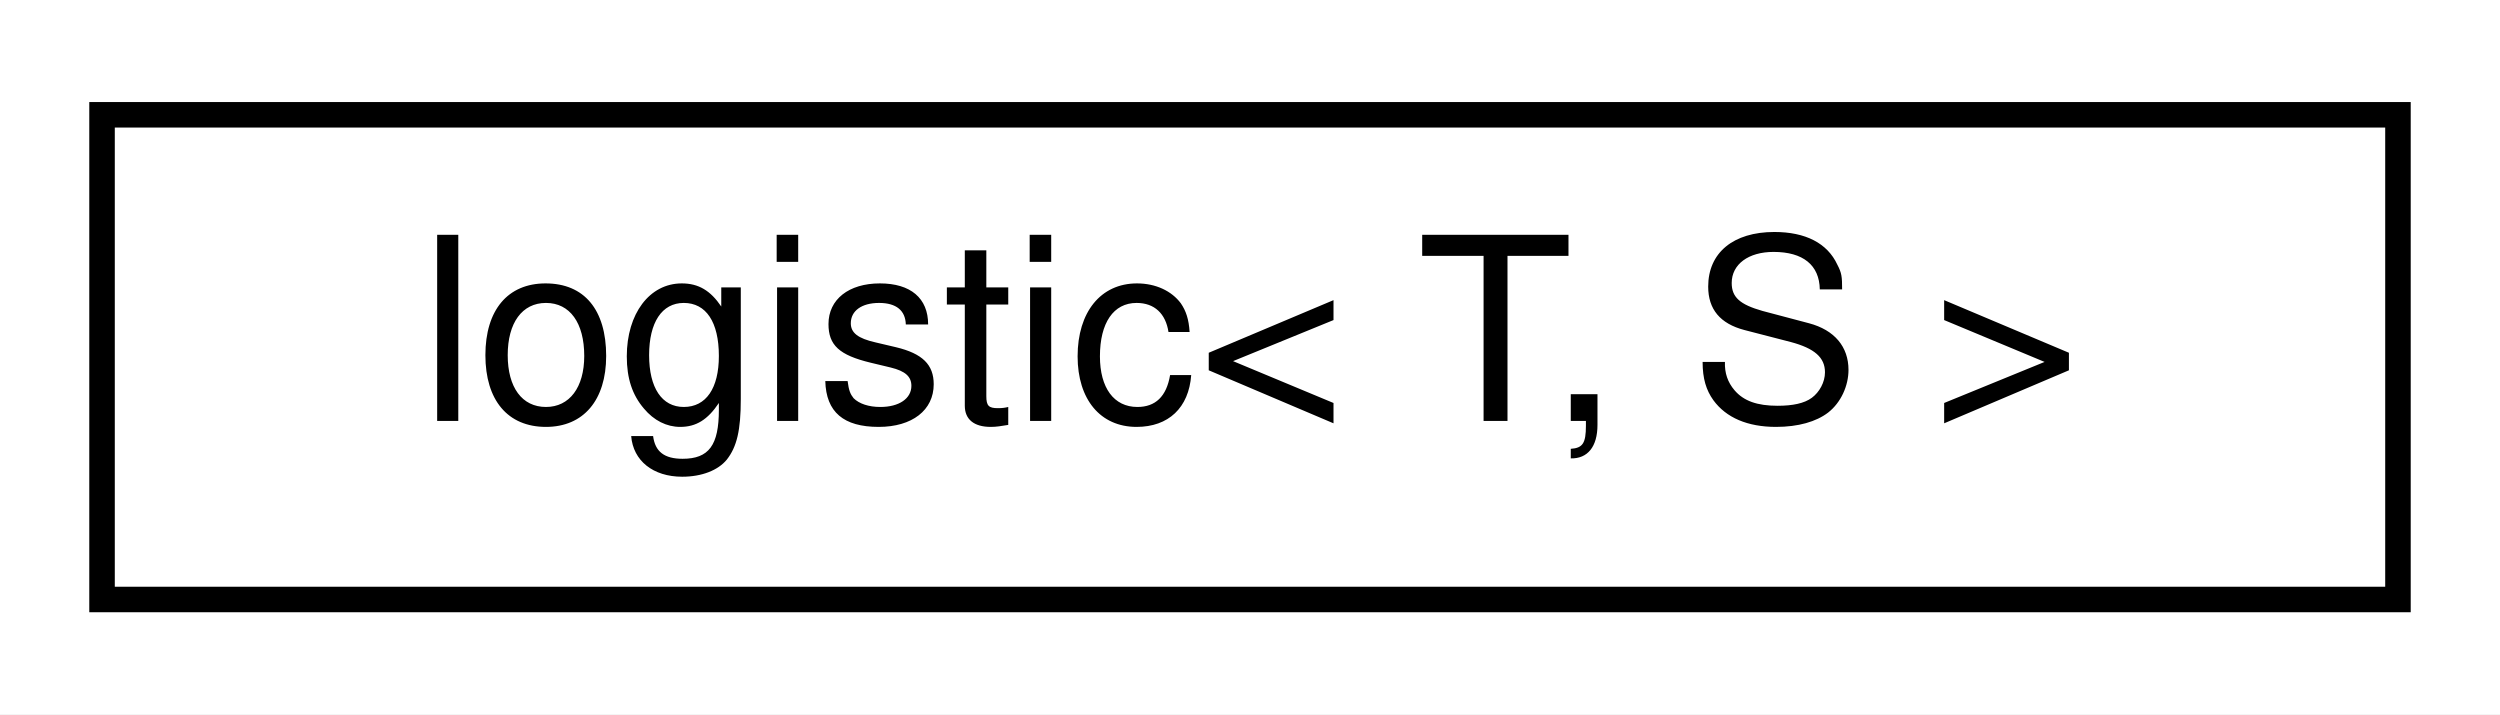
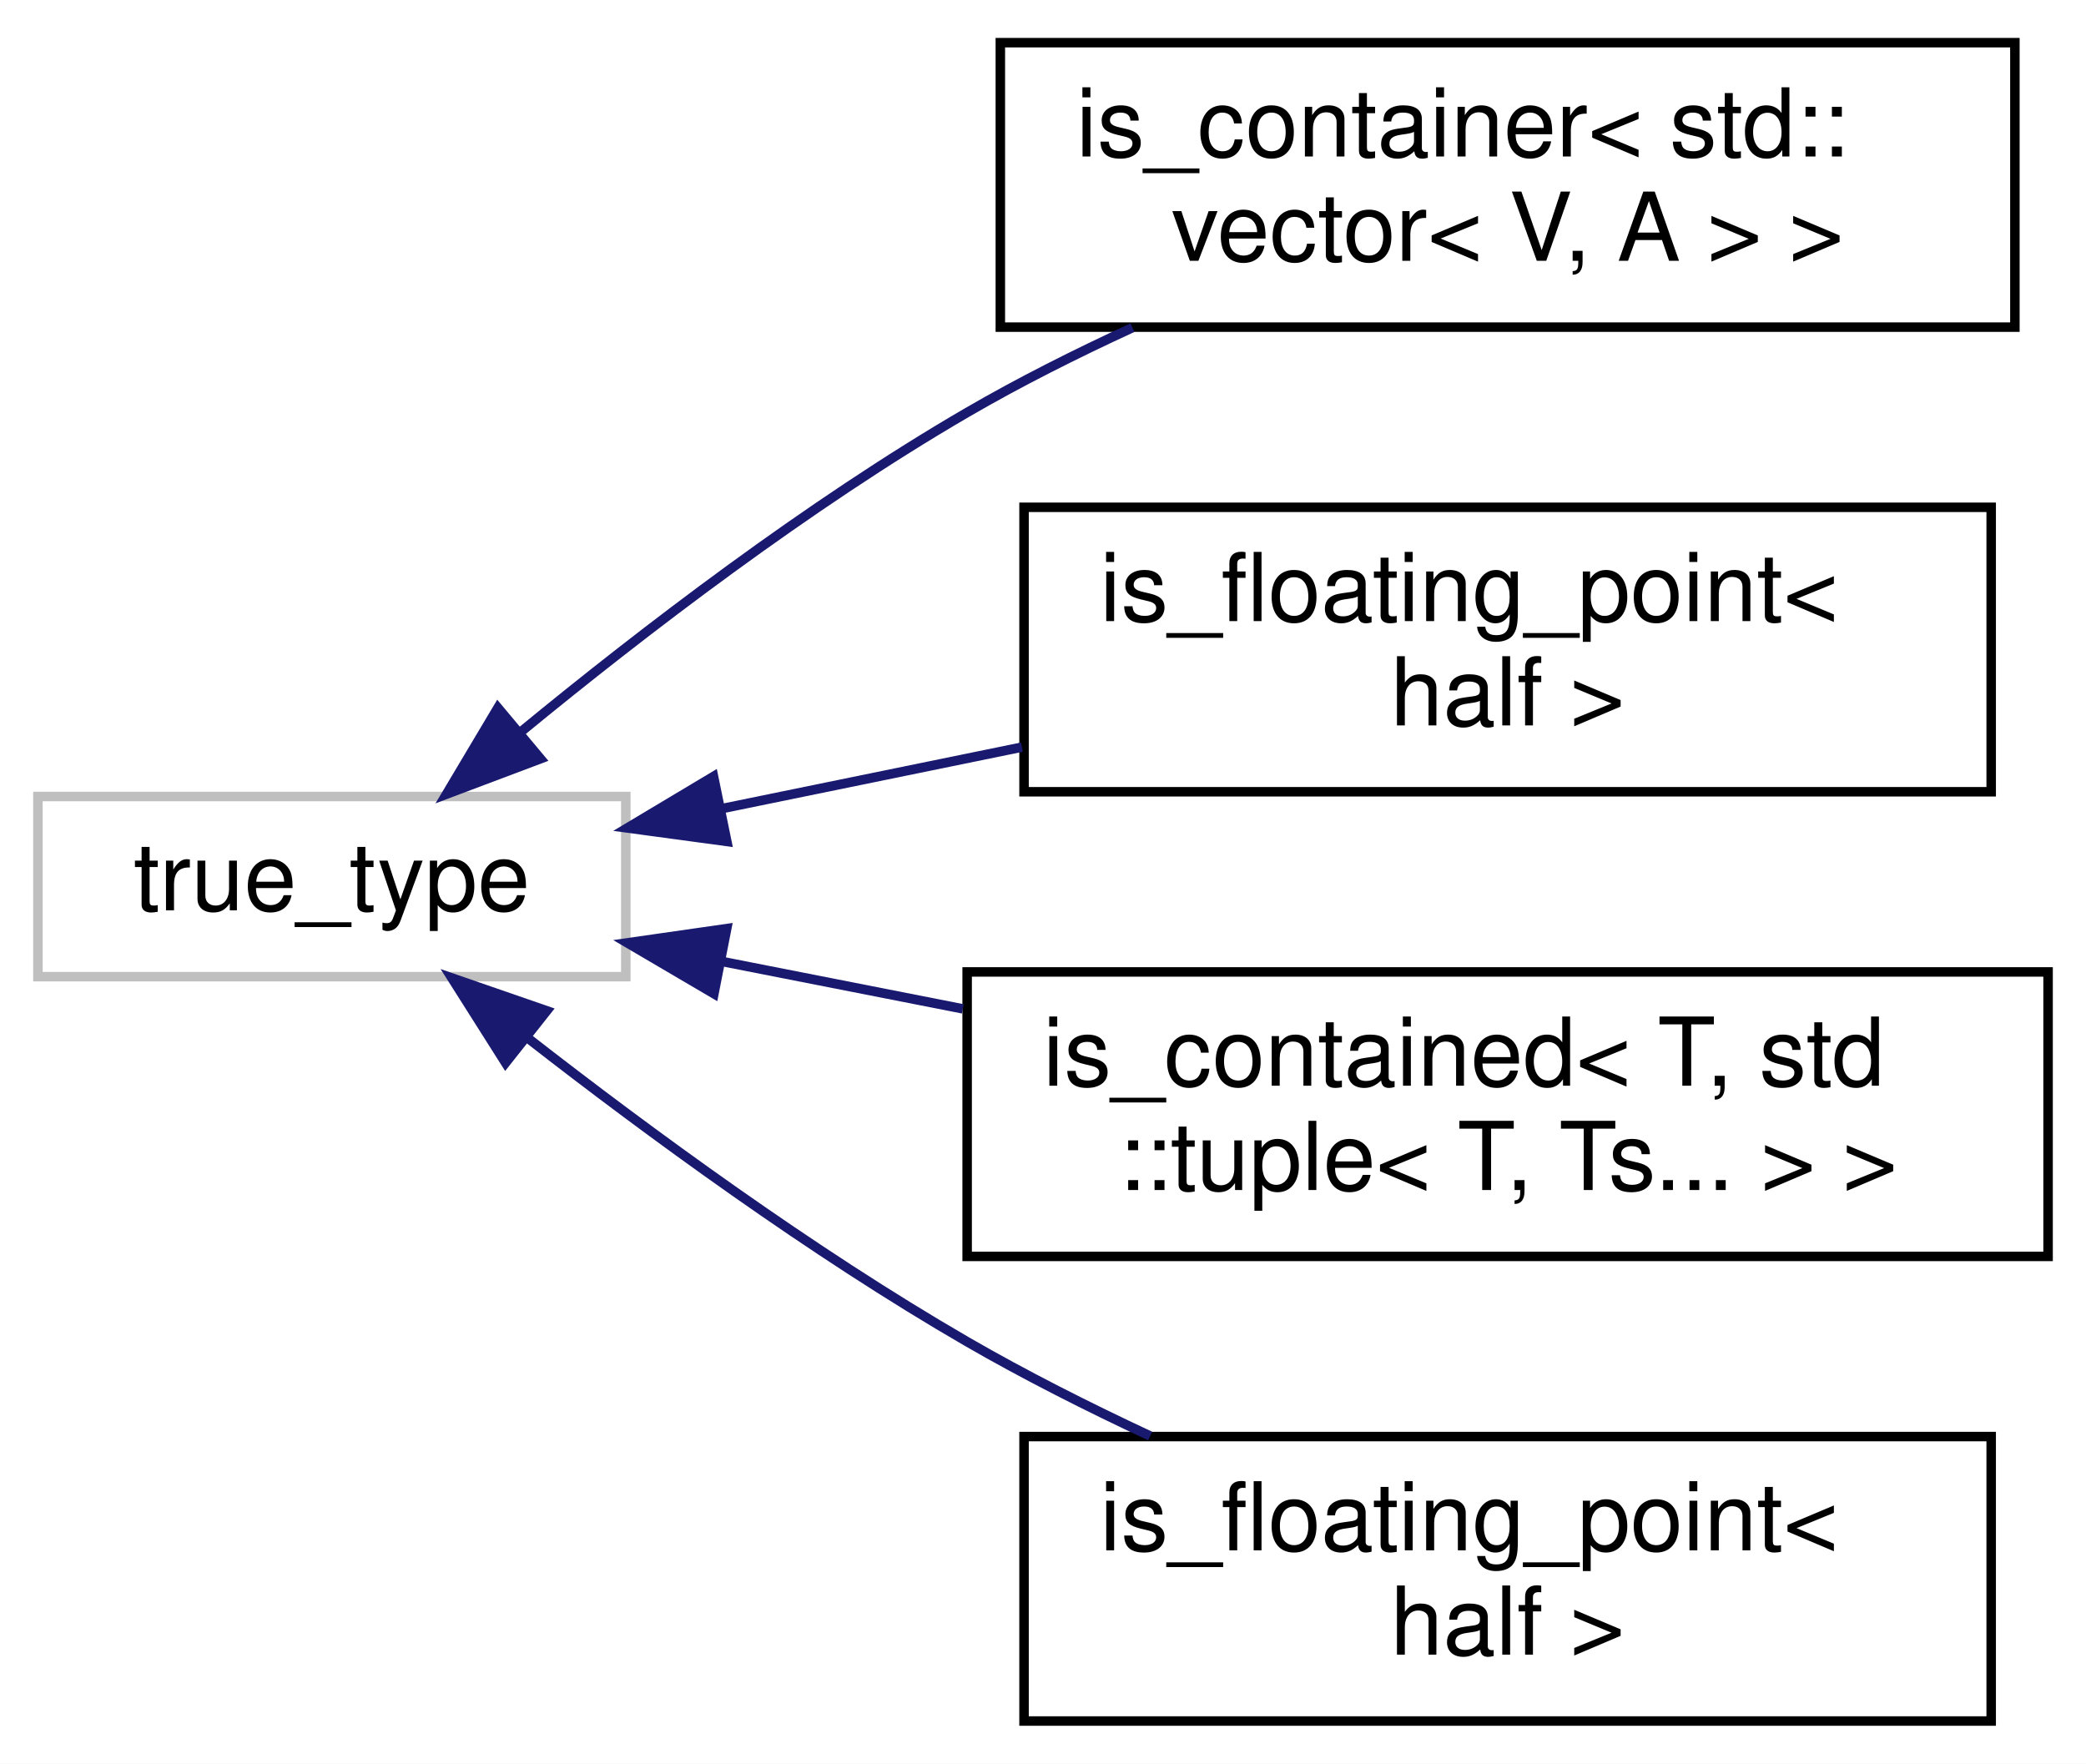
- <svg xmlns="http://www.w3.org/2000/svg" xmlns:xlink="http://www.w3.org/1999/xlink" width="98pt" height="28pt" viewBox="0.00 0.00 98.00 28.00">
-   <g id="graph0" class="graph" transform="scale(1 1) rotate(0) translate(4 24)">
-     <polygon fill="white" stroke="none" points="-4,4 -4,-24 94,-24 94,4 -4,4" />
+ <svg xmlns="http://www.w3.org/2000/svg" xmlns:xlink="http://www.w3.org/1999/xlink" width="220pt" height="186pt" viewBox="0.00 0.00 220.00 186.00">
+   <g id="graph0" class="graph" transform="scale(1 1) rotate(0) translate(4 182)">
+     <polygon fill="white" stroke="none" points="-4,4 -4,-182 216,-182 216,4 -4,4" />
    <g id="node1" class="node">
      <g id="a_node1">
-         <a xlink:href="structarm__compute_1_1detail_1_1logistic.xhtml" target="_top" xlink:title="Logistic activation object.">
-           <polygon fill="white" stroke="black" points="0,-0.5 0,-19.5 90,-19.5 90,-0.5 0,-0.5" />
-           <text text-anchor="middle" x="45" y="-7.5" font-family="Helvetica,sans-Serif" font-size="10.00">logistic&lt; T, S &gt;</text>
+         <a xlink:title=" ">
+           <polygon fill="white" stroke="#bfbfbf" points="0,-79 0,-98 62,-98 62,-79 0,-79" />
+           <text text-anchor="middle" x="31" y="-86" font-family="Helvetica,sans-Serif" font-size="10.00">true_type</text>
        </a>
      </g>
    </g>
+     <g id="node2" class="node">
+       <g id="a_node2">
+         <a xlink:href="structarm__compute_1_1test_1_1framework_1_1dataset_1_1is__container_3_01std_1_1vector_3_01_v_00_01_a_01_4_01_4.xhtml" target="_top" xlink:title="Vector is considered a container.">
+           <polygon fill="white" stroke="black" points="101.5,-147.5 101.5,-177.5 208.5,-177.5 208.5,-147.5 101.5,-147.5" />
+           <text text-anchor="start" x="109.5" y="-165.5" font-family="Helvetica,sans-Serif" font-size="10.00">is_container&lt; std::</text>
+           <text text-anchor="middle" x="155" y="-154.5" font-family="Helvetica,sans-Serif" font-size="10.00">vector&lt; V, A &gt; &gt;</text>
+         </a>
+       </g>
+     </g>
+     <g id="edge1" class="edge">
+       <path fill="none" stroke="midnightblue" d="M51.087,-104.943C63.819,-115.4 81.238,-128.755 98,-138.5 103.487,-141.69 109.478,-144.703 115.435,-147.446" />
+       <polygon fill="midnightblue" stroke="midnightblue" points="53.002,-101.982 43.087,-98.247 48.509,-107.35 53.002,-101.982" />
+     </g>
+     <g id="node3" class="node">
+       <g id="a_node3">
+         <a xlink:href="structarm__compute_1_1test_1_1validation_1_1is__floating__point_3_01half_01_4.xhtml" target="_top" xlink:title=" ">
+           <polygon fill="white" stroke="black" points="104,-98.5 104,-128.5 206,-128.5 206,-98.5 104,-98.5" />
+           <text text-anchor="start" x="112" y="-116.5" font-family="Helvetica,sans-Serif" font-size="10.00">is_floating_point&lt;</text>
+           <text text-anchor="middle" x="155" y="-105.5" font-family="Helvetica,sans-Serif" font-size="10.00"> half &gt;</text>
+         </a>
+       </g>
+     </g>
+     <g id="edge2" class="edge">
+       <path fill="none" stroke="midnightblue" d="M71.972,-96.691C82.131,-98.773 93.177,-101.036 103.775,-103.208" />
+       <polygon fill="midnightblue" stroke="midnightblue" points="72.656,-93.259 62.157,-94.68 71.251,-100.116 72.656,-93.259" />
+     </g>
+     <g id="node4" class="node">
+       <g id="a_node4">
+         <a xlink:href="structarm__compute_1_1traits_1_1is__contained_3_01_t_00_01std_1_1tuple_3_01_t_00_01_ts_8_8_8_01_4_01_4.xhtml" target="_top" xlink:title=" ">
+           <polygon fill="white" stroke="black" points="98,-49.5 98,-79.5 212,-79.5 212,-49.5 98,-49.5" />
+           <text text-anchor="start" x="106" y="-67.5" font-family="Helvetica,sans-Serif" font-size="10.00">is_contained&lt; T, std</text>
+           <text text-anchor="middle" x="155" y="-56.5" font-family="Helvetica,sans-Serif" font-size="10.00">::tuple&lt; T, Ts... &gt; &gt;</text>
+         </a>
+       </g>
+     </g>
+     <g id="edge3" class="edge">
+       <path fill="none" stroke="midnightblue" d="M72.115,-80.609C80.254,-79.007 88.959,-77.295 97.542,-75.606" />
+       <polygon fill="midnightblue" stroke="midnightblue" points="71.294,-77.203 62.157,-82.567 72.645,-84.071 71.294,-77.203" />
+     </g>
+     <g id="node5" class="node">
+       <g id="a_node5">
+         <a xlink:href="structarm__compute_1_1utils_1_1traits_1_1is__floating__point_3_01half_01_4.xhtml" target="_top" xlink:title=" ">
+           <polygon fill="white" stroke="black" points="104,-0.5 104,-30.5 206,-30.5 206,-0.5 104,-0.5" />
+           <text text-anchor="start" x="112" y="-18.5" font-family="Helvetica,sans-Serif" font-size="10.00">is_floating_point&lt;</text>
+           <text text-anchor="middle" x="155" y="-7.5" font-family="Helvetica,sans-Serif" font-size="10.00"> half &gt;</text>
+         </a>
+       </g>
+     </g>
+     <g id="edge4" class="edge">
+       <path fill="none" stroke="midnightblue" d="M51.699,-72.495C64.446,-62.569 81.657,-49.952 98,-40.5 104.083,-36.982 110.752,-33.616 117.3,-30.558" />
+       <polygon fill="midnightblue" stroke="midnightblue" points="49.32,-69.914 43.652,-78.865 53.665,-75.402 49.32,-69.914" />
+     </g>
  </g>
</svg>
